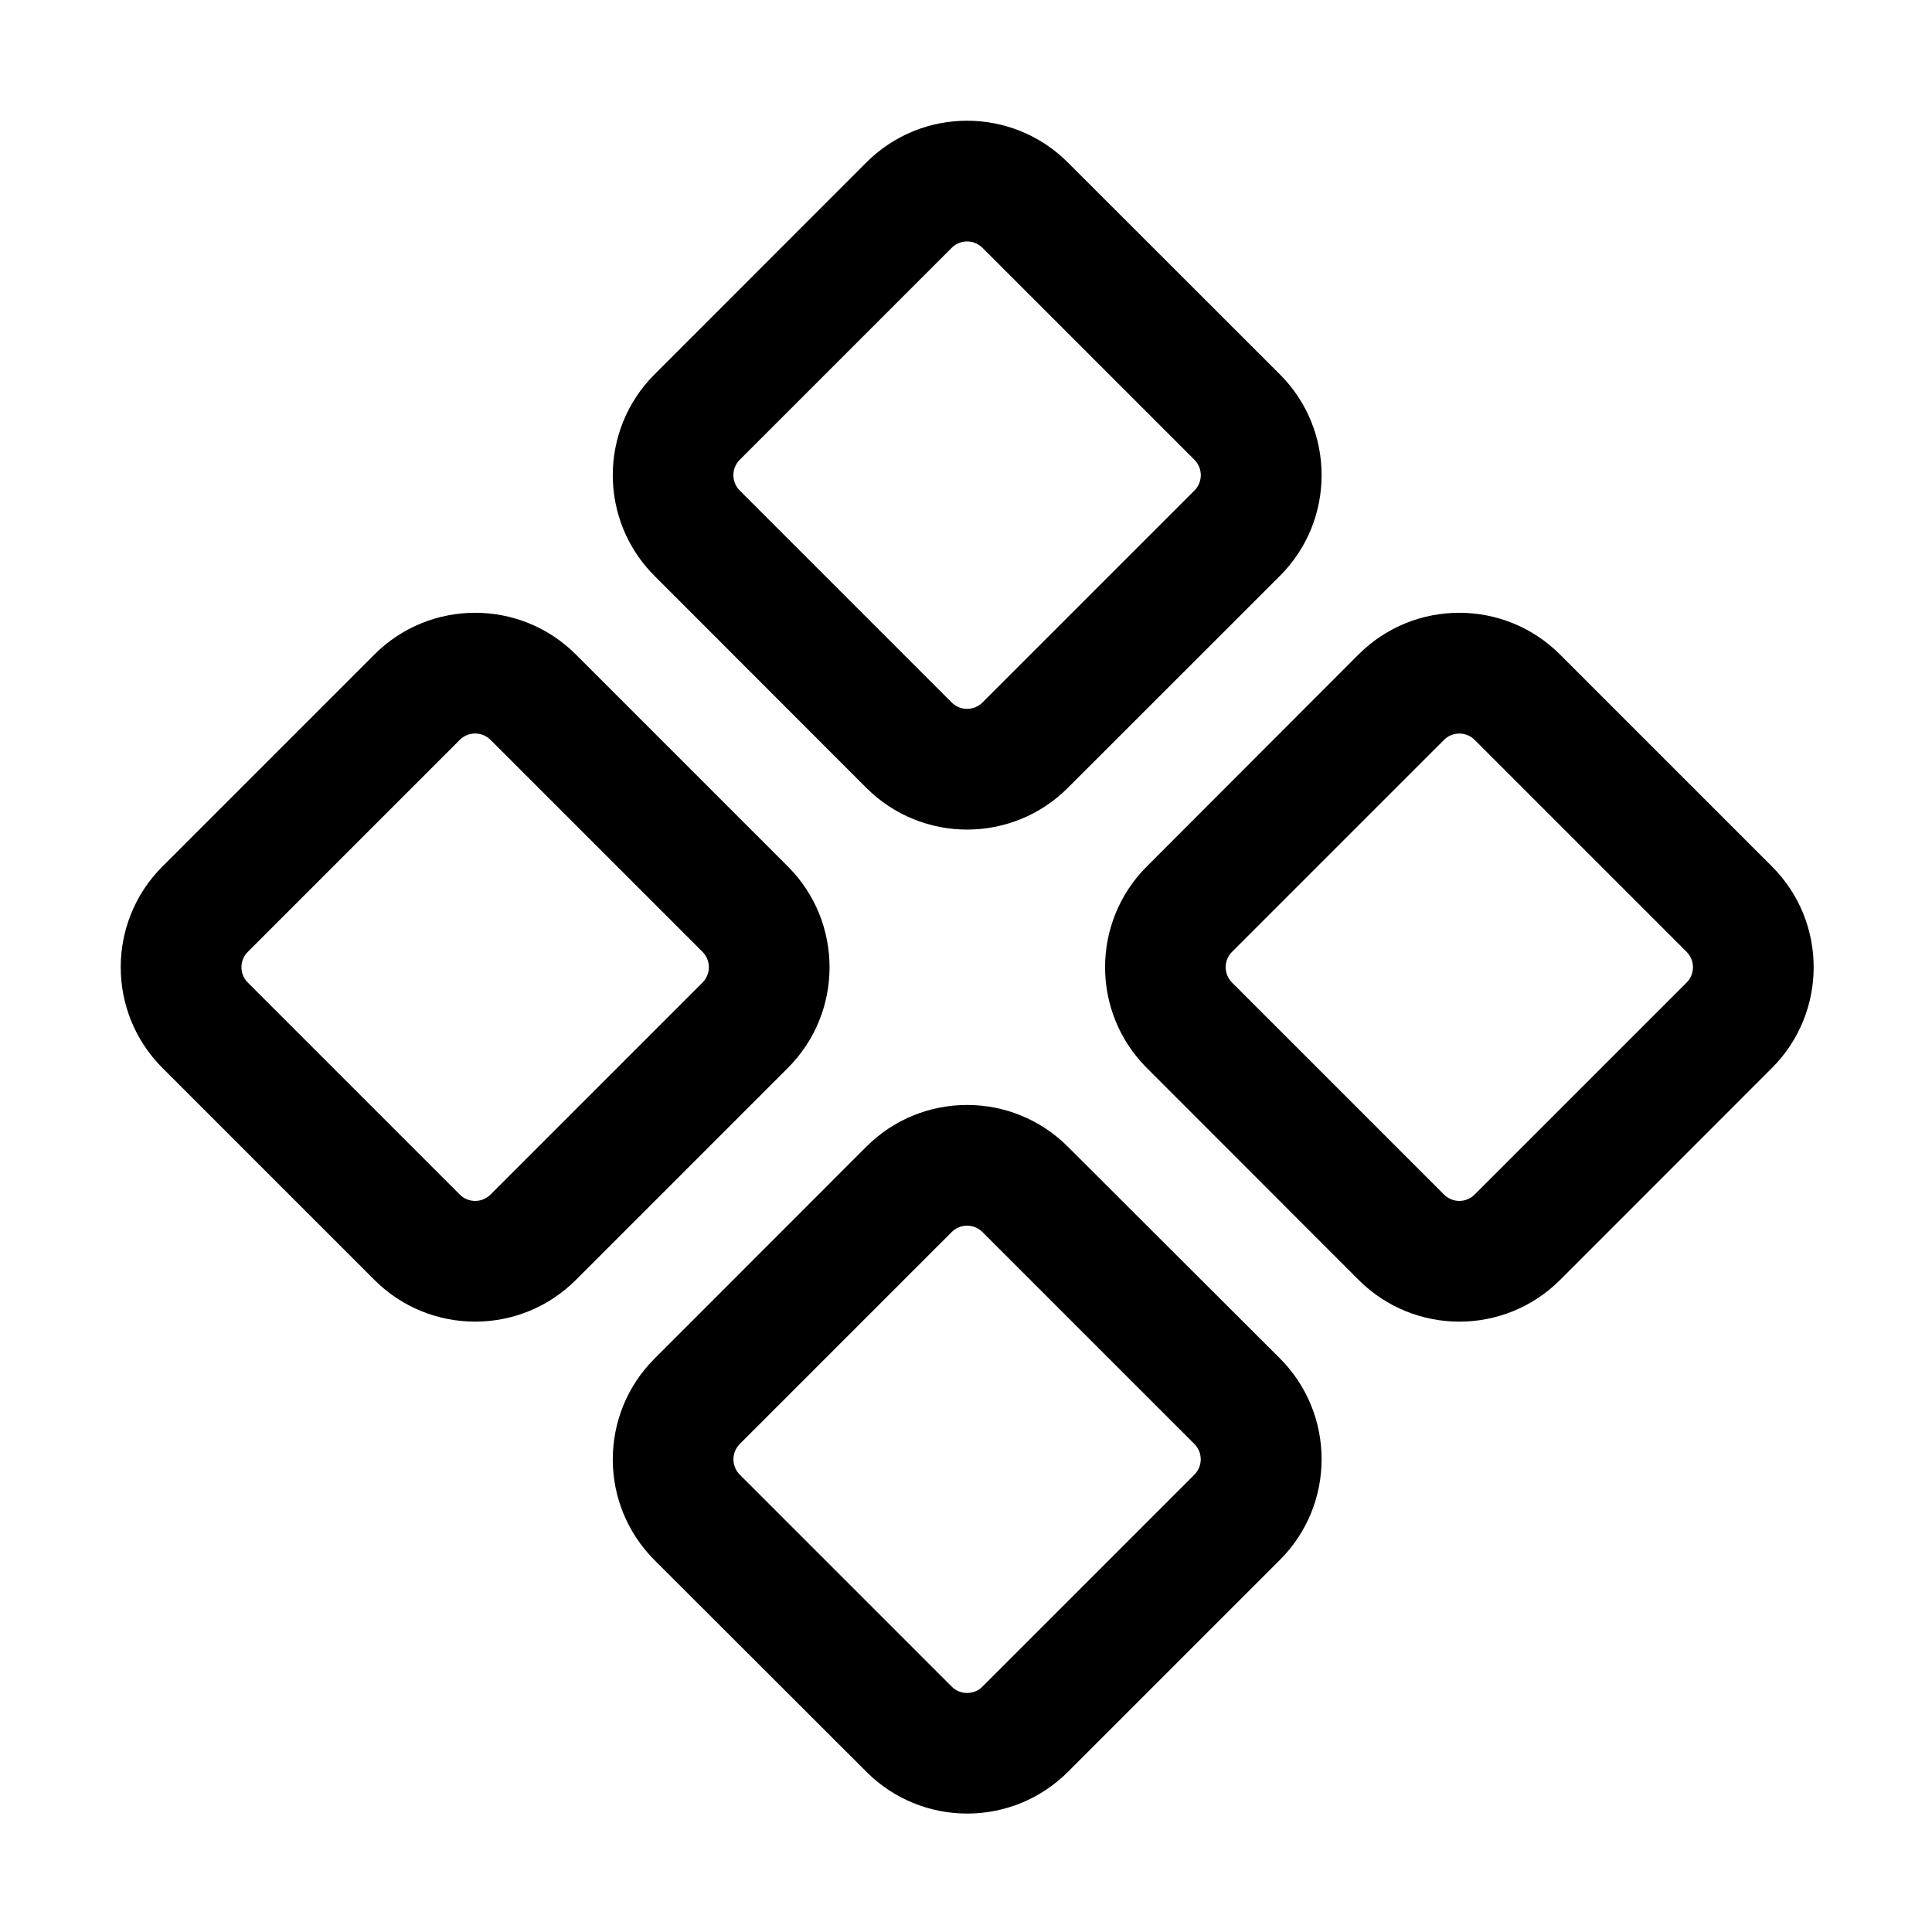
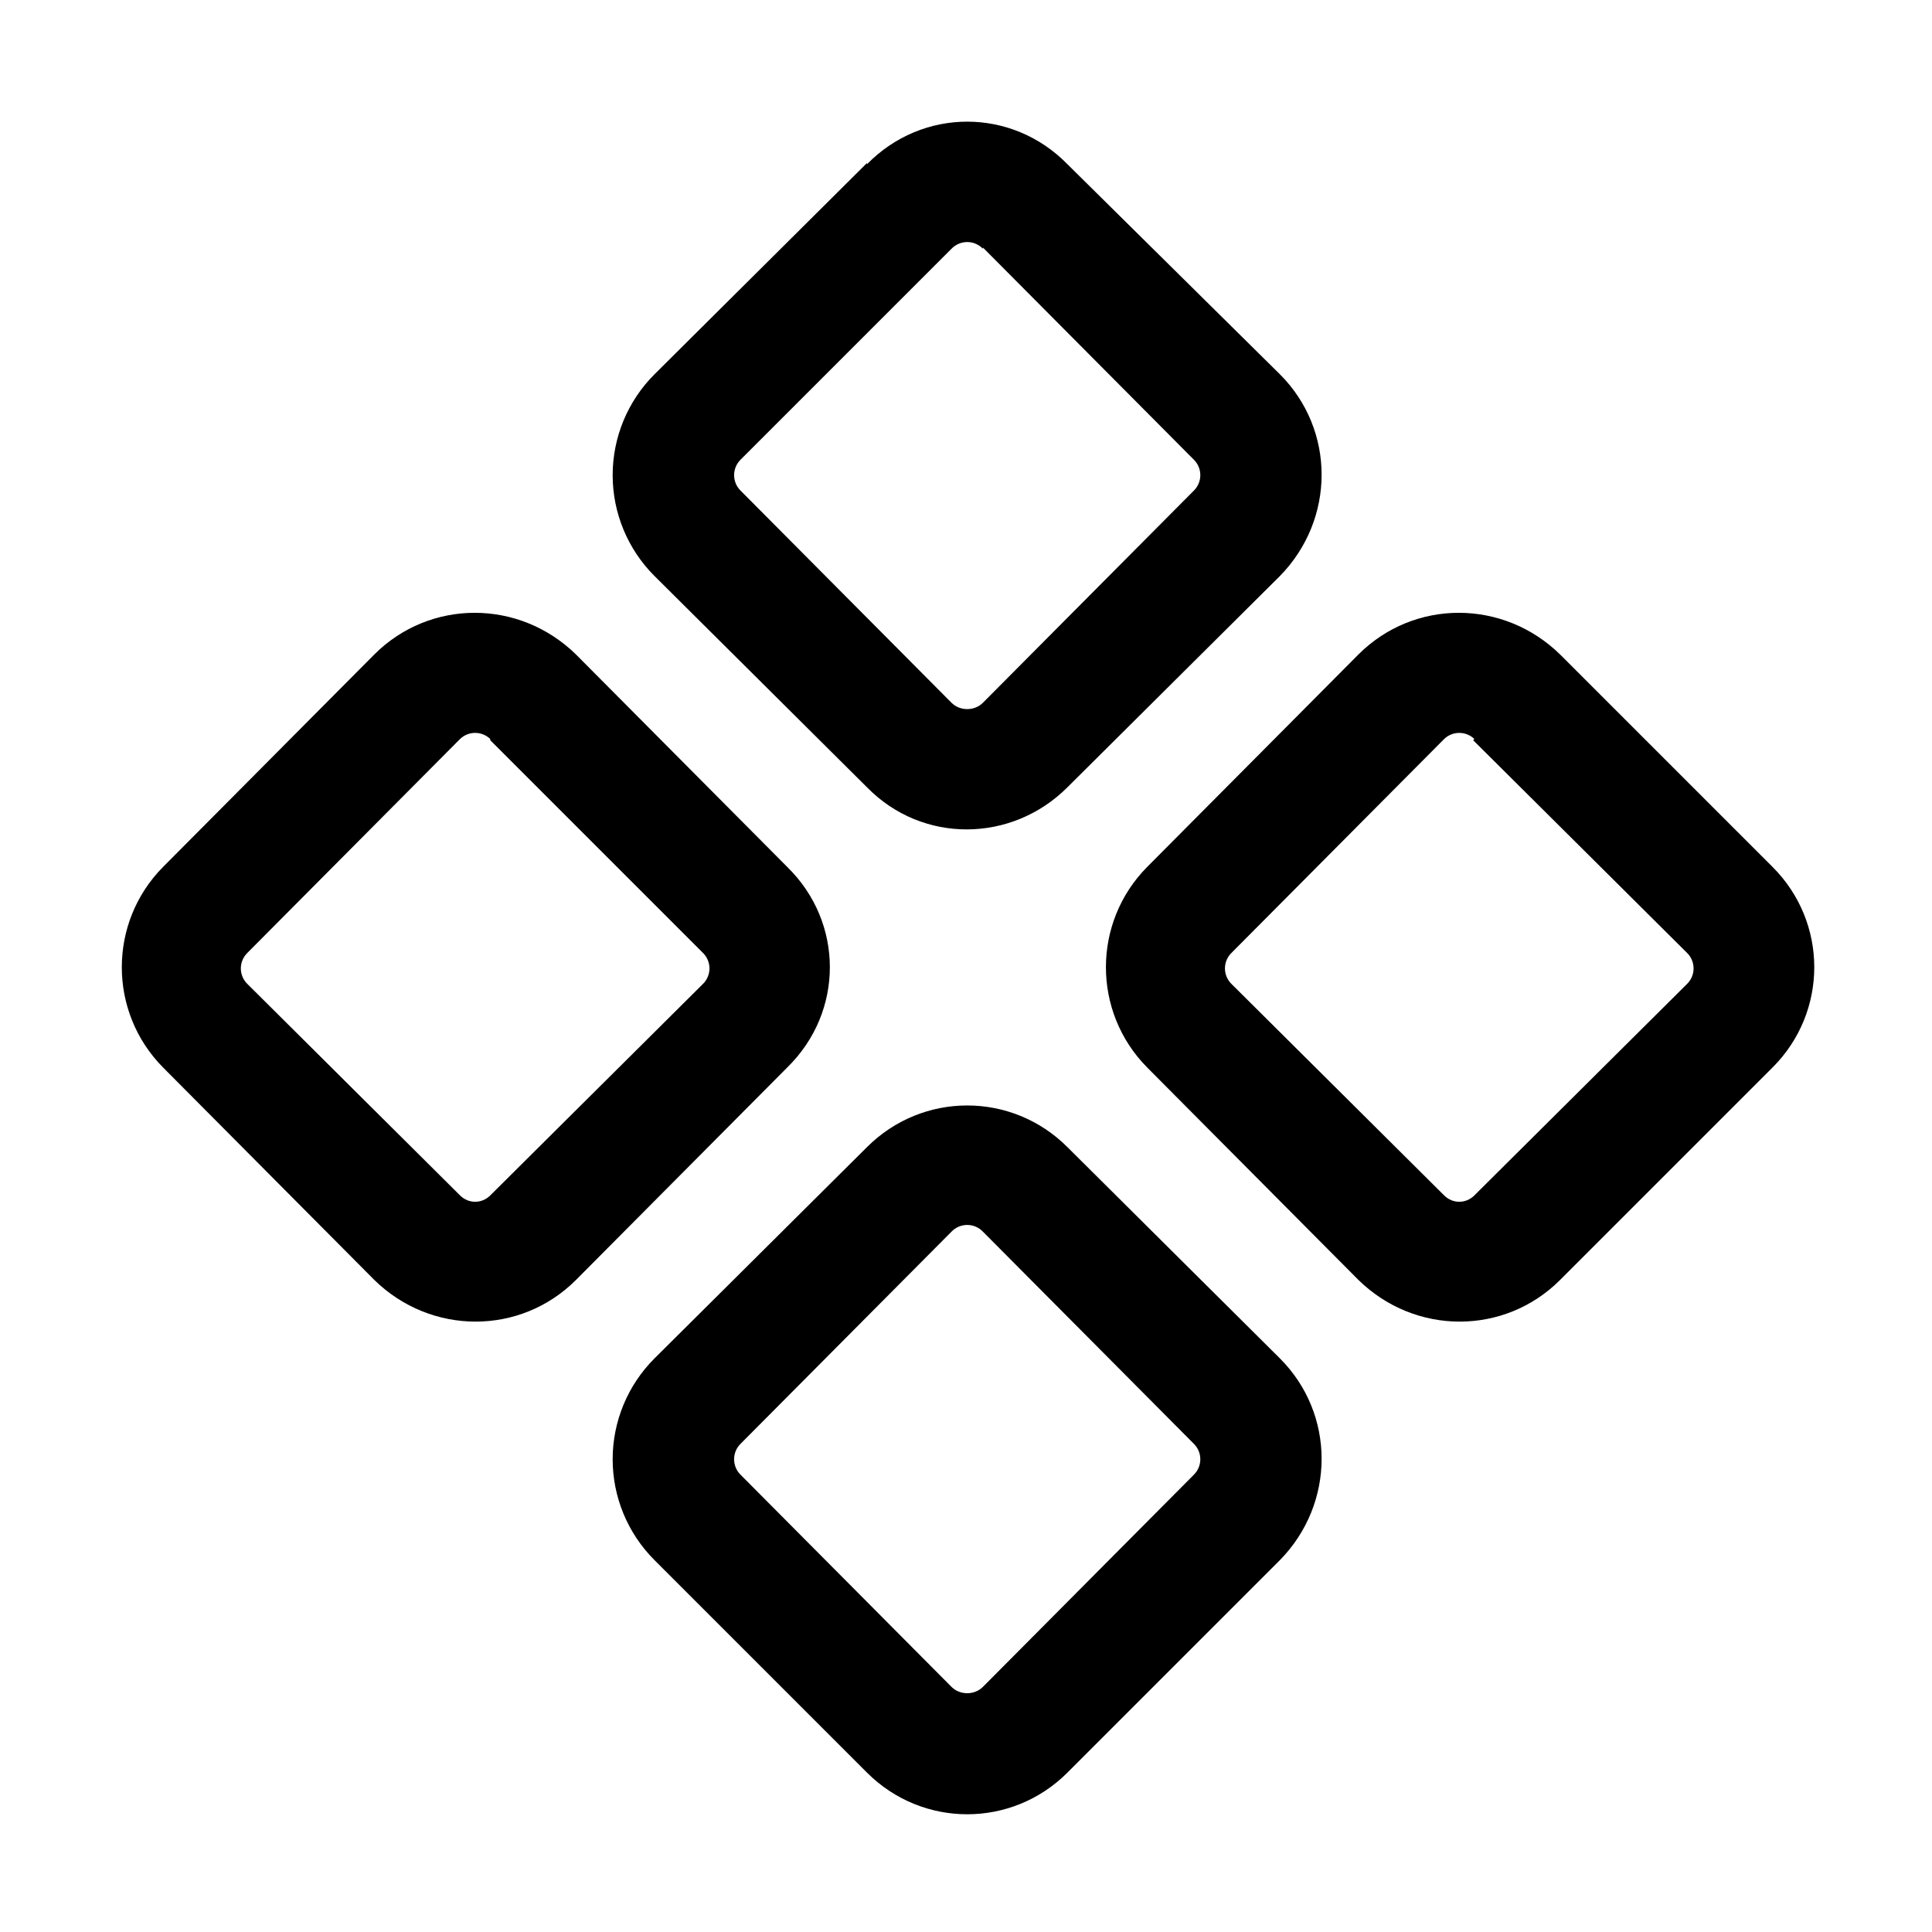
<svg xmlns="http://www.w3.org/2000/svg">
-   <symbol id="icon" viewBox="0 0 16 16">
-     <path fill="currentColor" d="M7.175 9.496a1.18 1.18 0 0 1 1.668 0L10.6 11.25c.46.461.46 1.208 0 1.668l-1.756 1.756a1.18 1.18 0 0 1-1.668 0L5.42 12.92a1.18 1.18 0 0 1 0-1.668zm.961.707a.18.18 0 0 0-.254 0l-1.756 1.756a.18.18 0 0 0 0 .253l1.756 1.756c.07.07.184.07.254 0l1.756-1.756a.18.18 0 0 0 0-.253zM3.101 5.42a1.18 1.18 0 0 1 1.668 0l1.756 1.756c.46.46.46 1.208 0 1.668L4.769 10.6a1.18 1.18 0 0 1-1.668 0L1.345 8.844a1.18 1.18 0 0 1 0-1.668zm8.15 0a1.18 1.18 0 0 1 1.668 0l1.756 1.756c.46.46.46 1.208 0 1.668L12.92 10.6a1.18 1.18 0 0 1-1.668 0L9.497 8.844a1.18 1.18 0 0 1 0-1.668zm-7.189.707a.18.18 0 0 0-.254 0L2.052 7.883a.18.18 0 0 0 0 .254l1.756 1.756c.07.07.184.07.254 0l1.756-1.756a.18.18 0 0 0 0-.254zm8.15 0a.18.18 0 0 0-.253 0l-1.756 1.756a.18.18 0 0 0 0 .254l1.756 1.756c.07.07.183.07.253 0l1.756-1.756a.18.18 0 0 0 0-.254zM7.175 1.345a1.18 1.18 0 0 1 1.668 0L10.6 3.101c.46.46.46 1.208 0 1.668L8.843 6.525a1.18 1.18 0 0 1-1.668 0L5.42 4.769a1.18 1.18 0 0 1 0-1.668zm.961.707a.18.18 0 0 0-.254 0L6.126 3.808a.18.18 0 0 0 0 .254l1.756 1.756c.07.07.184.07.254 0l1.756-1.756a.18.18 0 0 0 0-.254z" />
+   <symbol id="icon" fill="none" viewBox="0 0 16 16">
+     <path fill="currentColor" d="M7.18 9.5c.46-.46 1.2-.46 1.66 0l1.76 1.75c.46.46.46 1.2 0 1.67l-1.76 1.76c-.46.46-1.2.46-1.66 0l-1.76-1.76a1.18 1.18 0 0 1 0-1.67L7.18 9.5Zm.96.7a.18.18 0 0 0-.26 0l-1.75 1.76a.18.18 0 0 0 0 .25l1.75 1.76c.07.07.19.07.26 0l1.75-1.76a.18.18 0 0 0 0-.25L8.14 10.2ZM3.1 5.42c.46-.46 1.2-.46 1.67 0l1.75 1.76c.47.46.47 1.2 0 1.66L4.77 10.6c-.46.46-1.2.46-1.67 0L1.35 8.84a1.18 1.18 0 0 1 0-1.66L3.1 5.42Zm8.15 0c.46-.46 1.2-.46 1.67 0l1.76 1.76c.46.46.46 1.2 0 1.66l-1.76 1.76c-.46.46-1.2.46-1.67 0L9.5 8.84a1.18 1.18 0 0 1 0-1.66l1.75-1.76Zm-7.19.7a.18.18 0 0 0-.25 0L2.05 7.89a.18.18 0 0 0 0 .26L3.81 9.9c.07.07.18.07.25 0l1.76-1.75a.18.18 0 0 0 0-.26L4.06 6.13Zm8.15 0a.18.18 0 0 0-.25 0L10.2 7.89a.18.18 0 0 0 0 .26l1.76 1.75c.07.07.18.07.25 0l1.76-1.75a.18.18 0 0 0 0-.26L12.2 6.13ZM7.18 1.36c.46-.47 1.2-.47 1.66 0L10.6 3.1c.46.46.46 1.2 0 1.67L8.84 6.52c-.46.46-1.2.47-1.66 0L5.42 4.77a1.18 1.18 0 0 1 0-1.67l1.76-1.75Zm.96.7a.18.18 0 0 0-.26 0L6.13 3.81a.18.18 0 0 0 0 .25l1.75 1.76c.07.07.19.07.26 0l1.75-1.76a.18.18 0 0 0 0-.25L8.14 2.05Z" />
+   </symbol>
+   <symbol id="icon-large" fill="none" viewBox="0 0 24 24">
+     <path fill="currentColor" d="M10.94 14.35a1.5 1.5 0 0 1 2.12 0l2.59 2.59a1.5 1.5 0 0 1 0 2.12l-2.59 2.59a1.5 1.5 0 0 1-2.12 0l-2.59-2.59a1.5 1.5 0 0 1 0-2.12l2.59-2.59Zm1.41.71a.5.5 0 0 0-.7 0l-2.59 2.59a.5.5 0 0 0 0 .7l2.59 2.59c.2.2.5.2.7 0l2.59-2.59a.5.5 0 0 0 0-.7l-2.59-2.59Zm-7.41-6.7a1.5 1.5 0 0 1 2.12 0l2.59 2.58a1.5 1.5 0 0 1 0 2.12l-2.59 2.59a1.5 1.5 0 0 1-2.12 0l-2.59-2.59a1.5 1.5 0 0 1 0-2.12l2.59-2.59Zm12 0a1.5 1.5 0 0 1 2.12 0l2.59 2.58a1.5 1.5 0 0 1 0 2.12l-2.59 2.59a1.5 1.5 0 0 1-2.12 0l-2.59-2.59a1.5 1.5 0 0 1 0-2.12l2.59-2.59Zm-10.59.7a.5.5 0 0 0-.7 0l-2.59 2.59a.5.5 0 0 0 0 .7l2.59 2.59c.2.2.5.2.7 0l2.59-2.59a.5.5 0 0 0 0-.7L6.35 9.06Zm12 0a.5.5 0 0 0-.7 0l-2.59 2.59a.5.5 0 0 0 0 .7l2.59 2.59c.2.2.5.2.7 0l2.59-2.59a.5.5 0 0 0 0-.7l-2.59-2.59Zm-7.41-6.7a1.5 1.5 0 0 1 2.12 0l2.59 2.58a1.5 1.5 0 0 1 0 2.12l-2.59 2.59a1.5 1.5 0 0 1-2.12 0L8.35 7.06a1.5 1.5 0 0 1 0-2.12l2.59-2.59Zm1.41.7a.5.5 0 0 0-.7 0L9.06 5.65a.5.5 0 0 0 0 .7l2.59 2.59c.2.2.5.2.7 0l2.59-2.59a.5.5 0 0 0 0-.7l-2.59-2.59Z" />
  </symbol>
  <use href="#icon" />
</svg>
